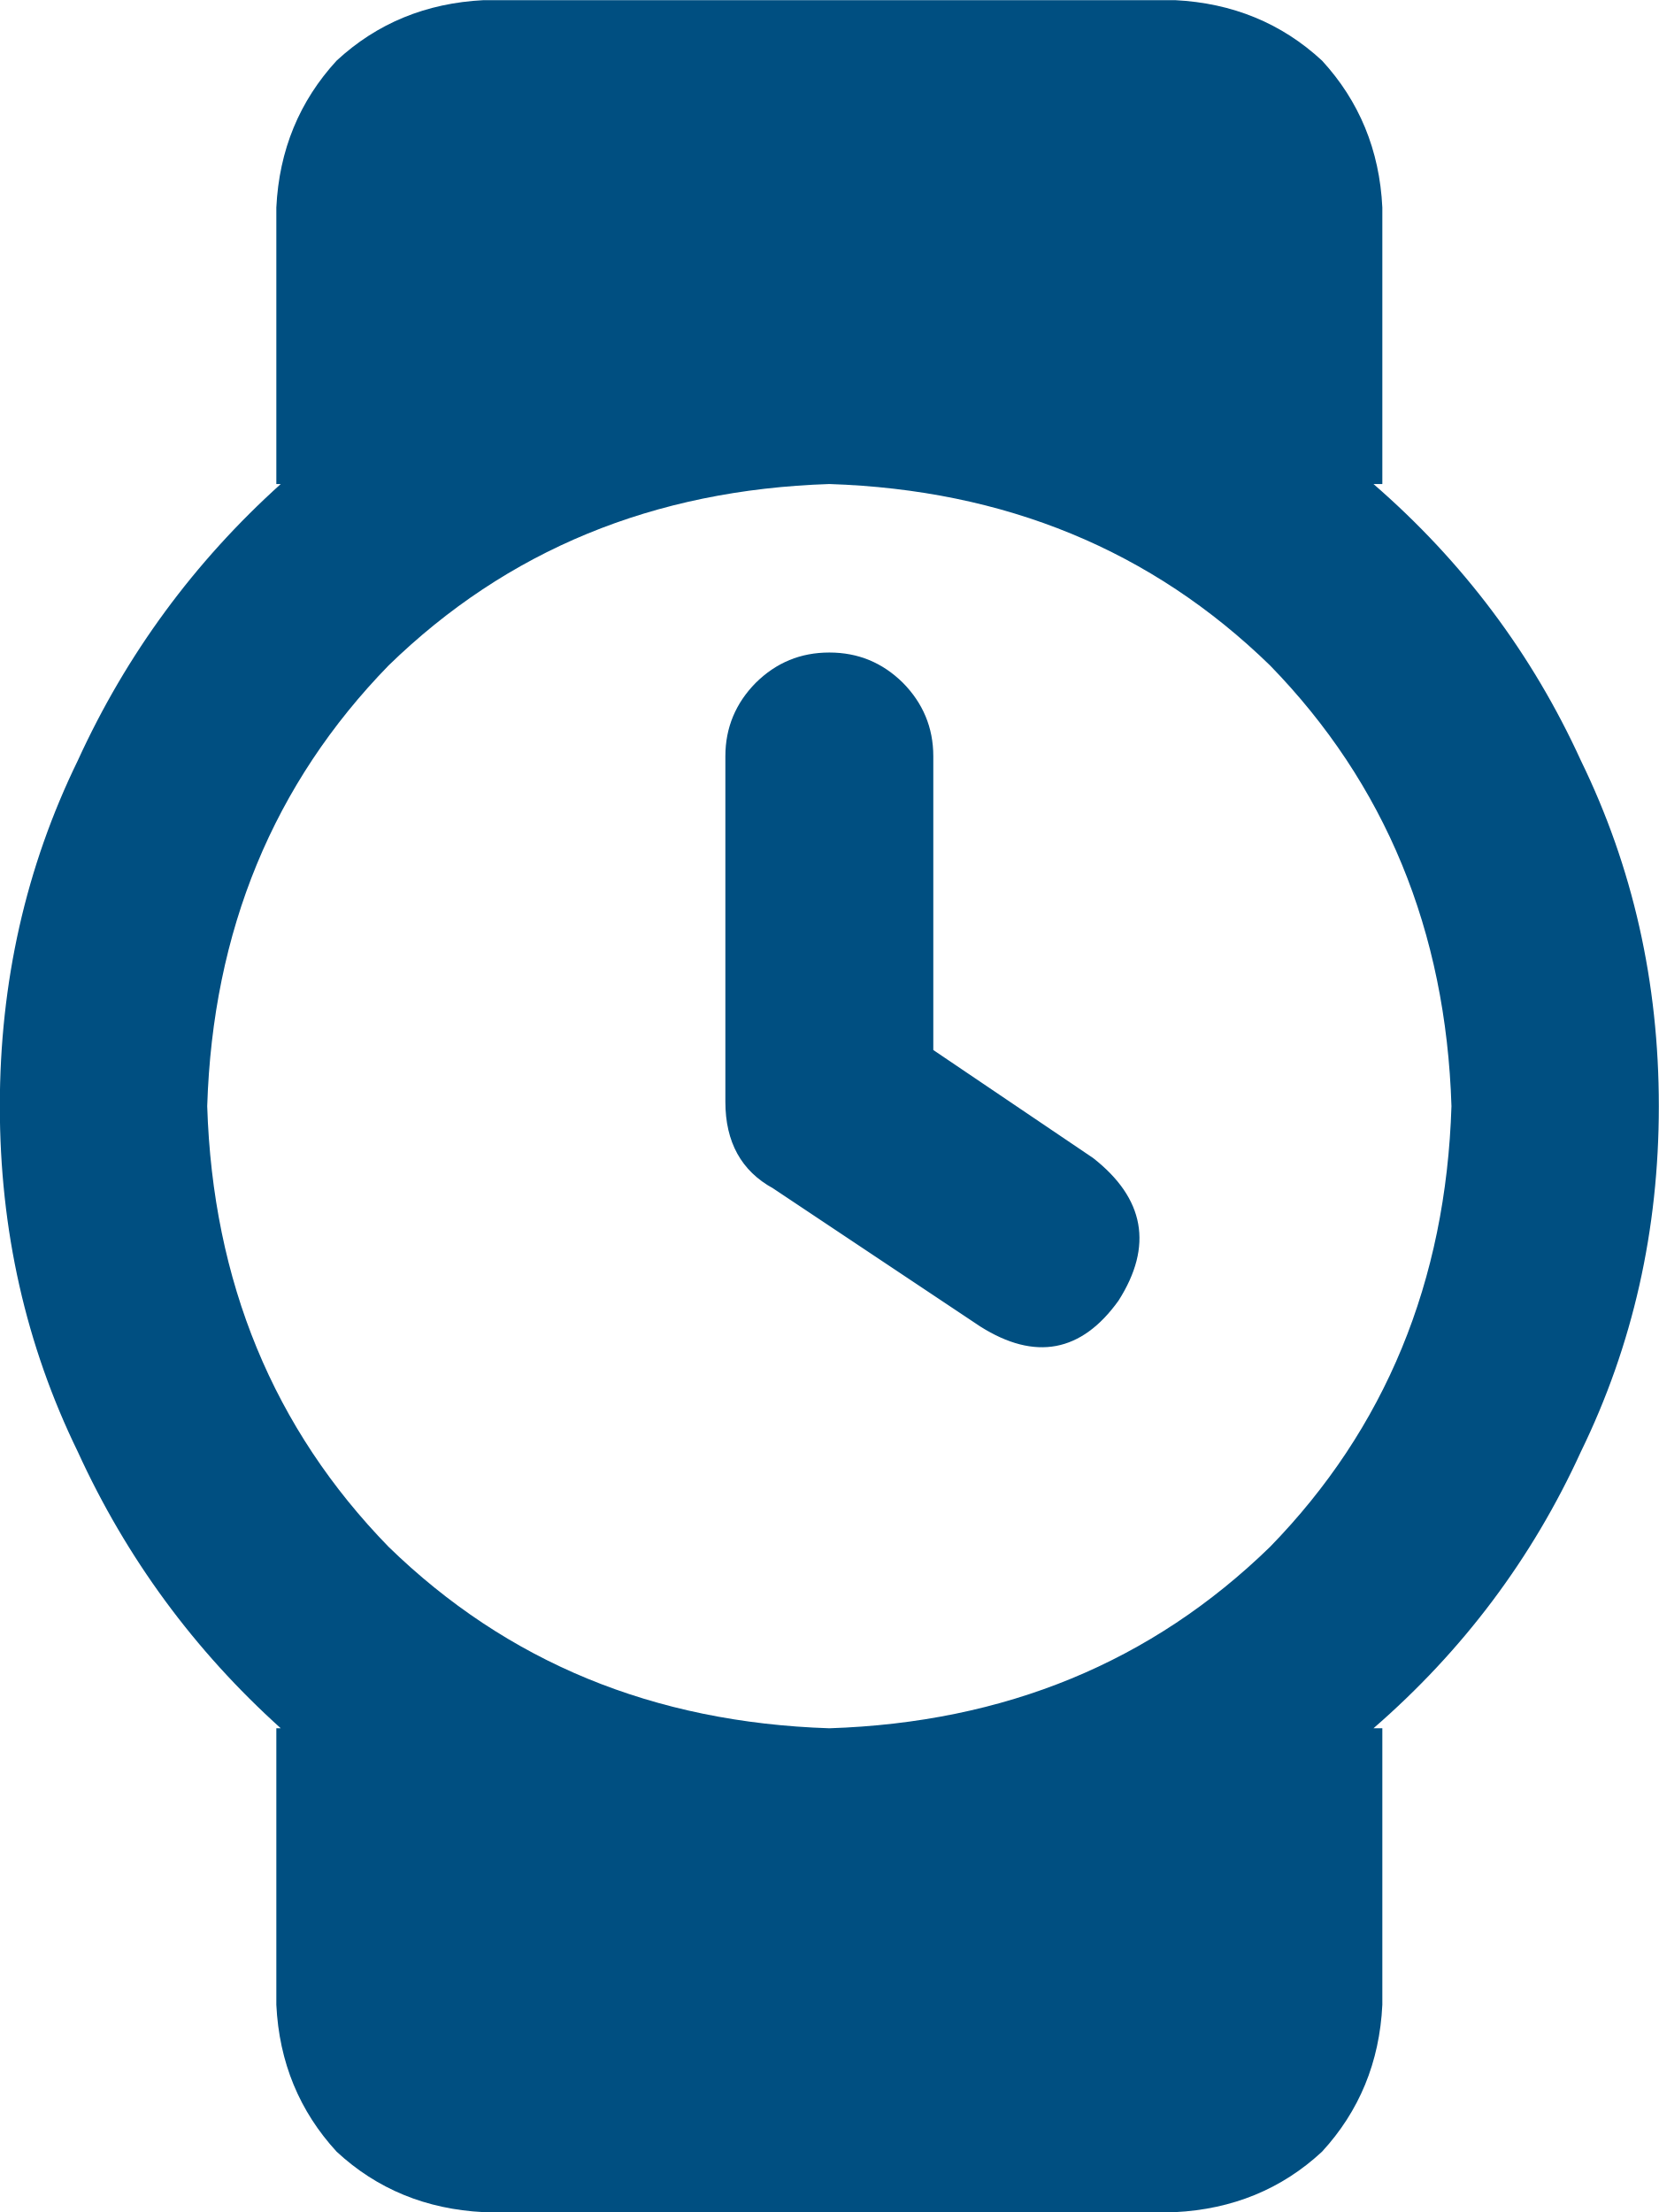
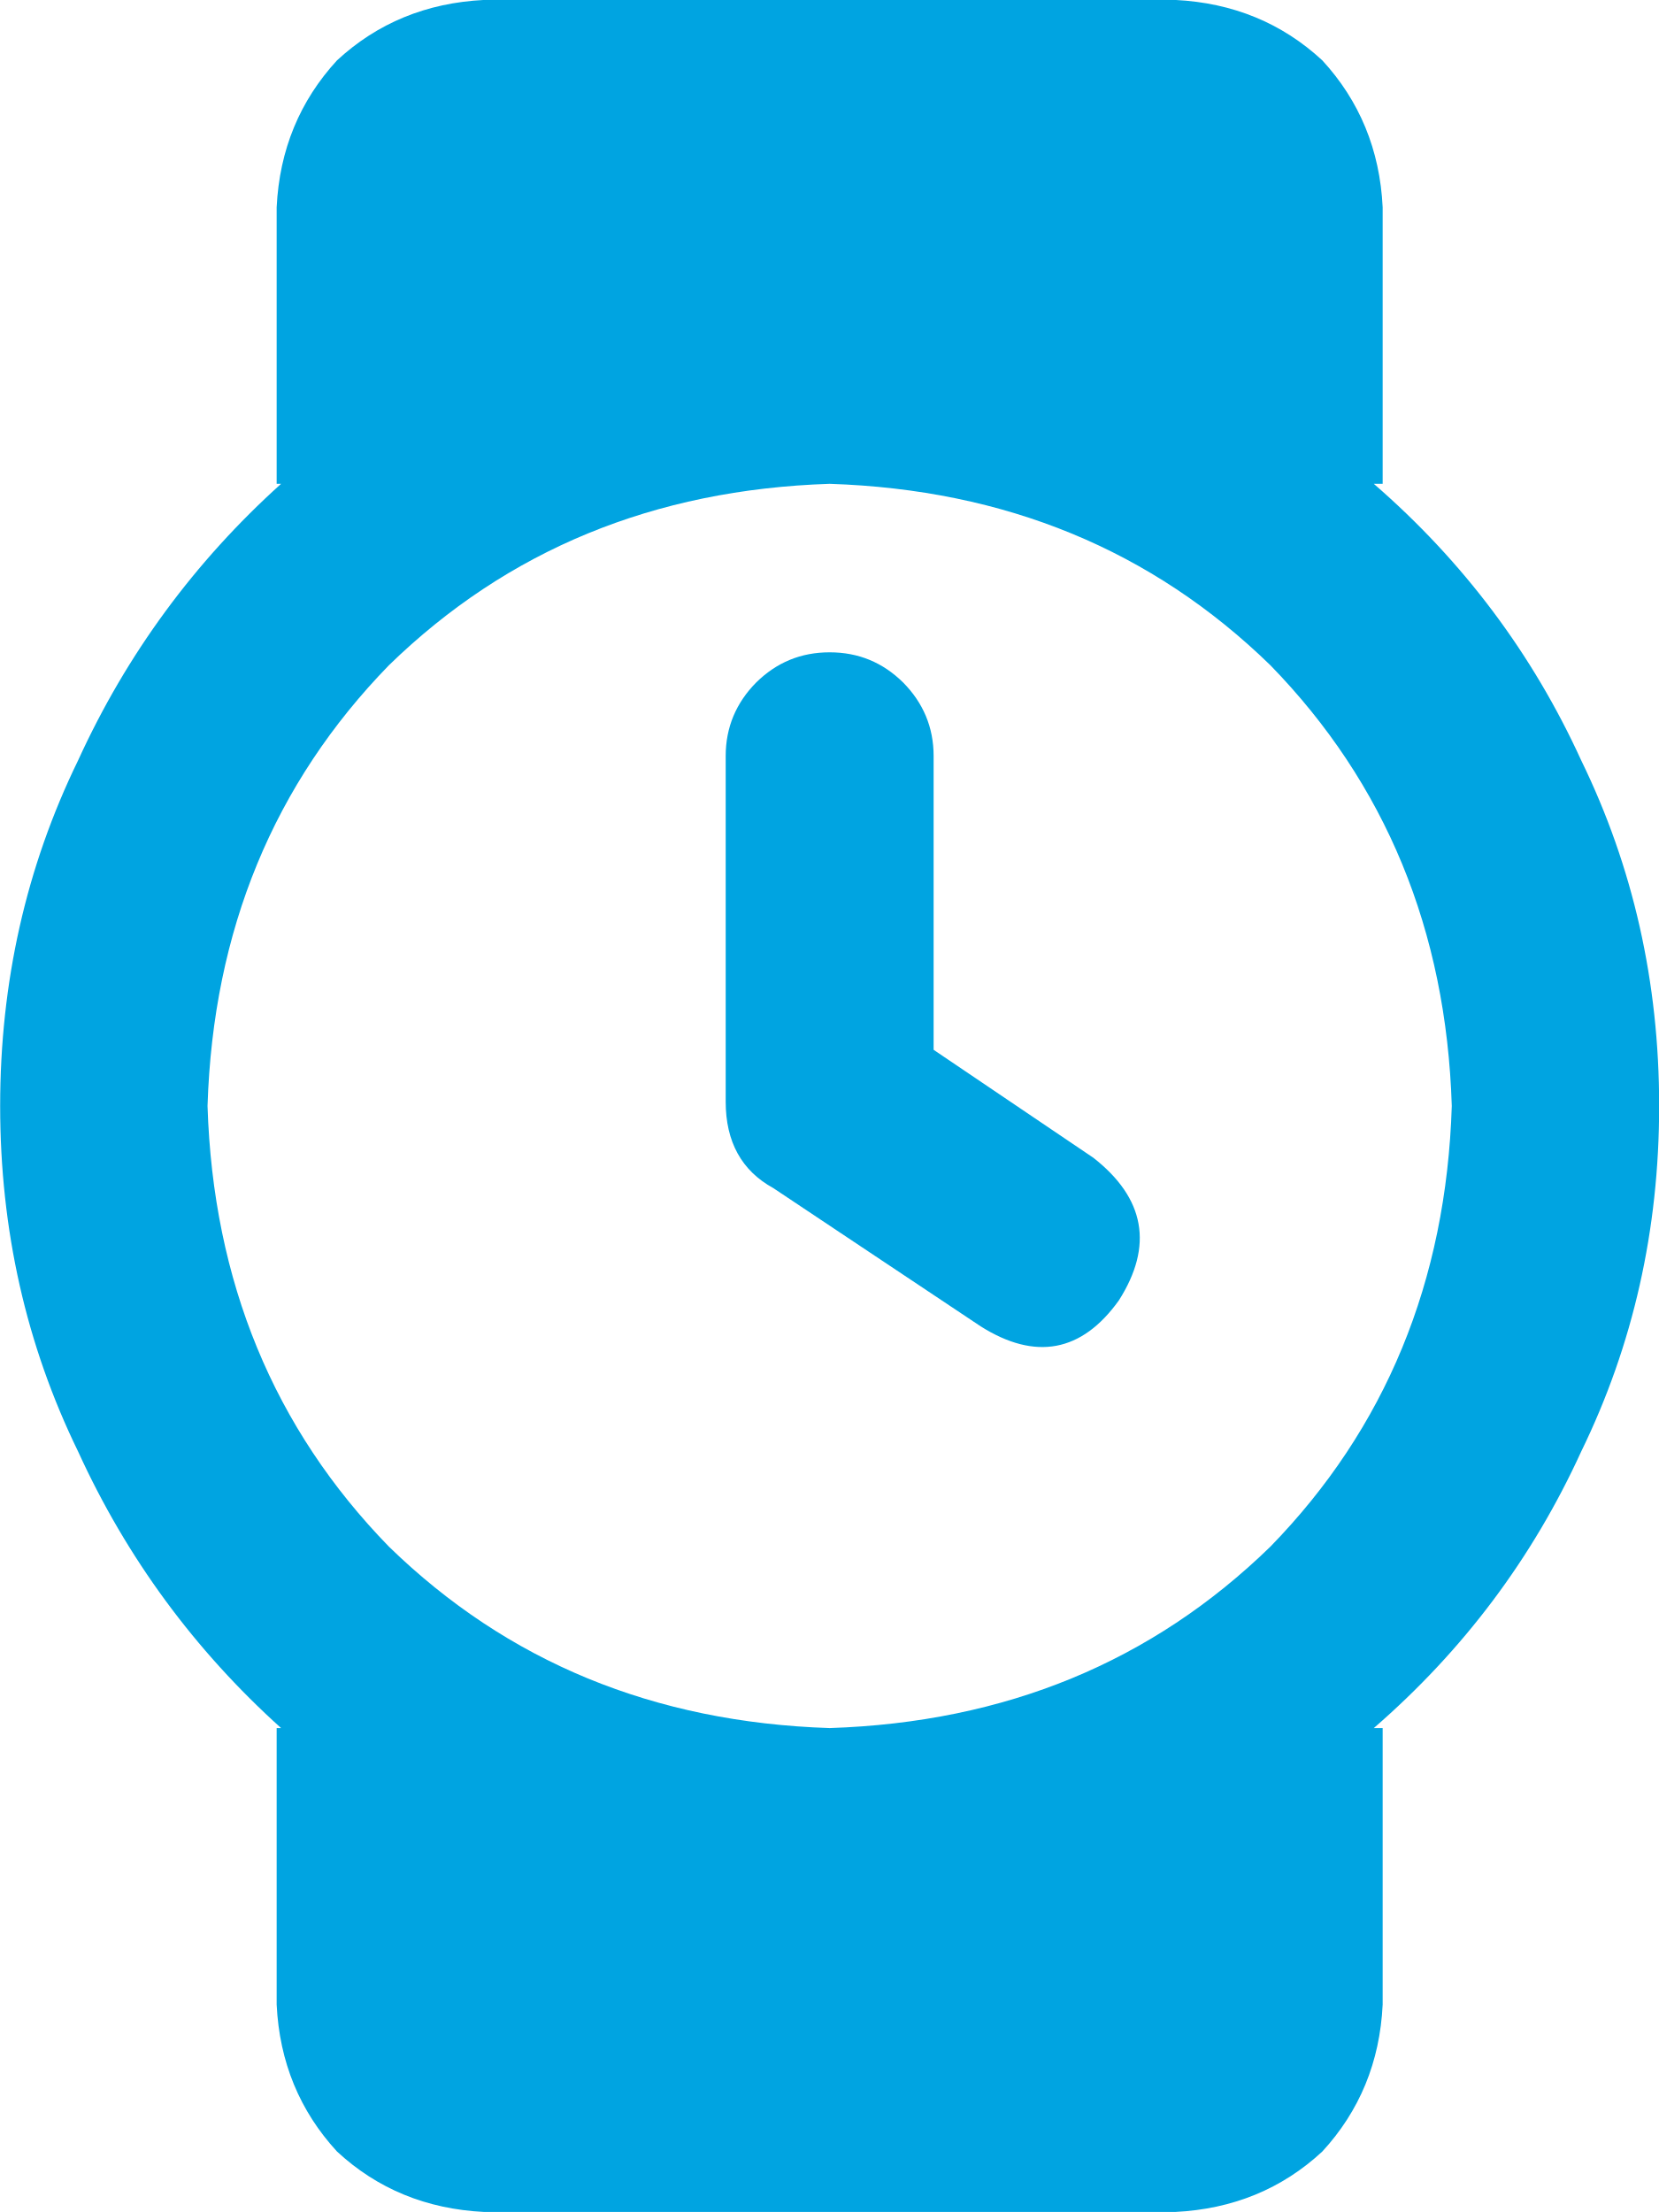
<svg xmlns="http://www.w3.org/2000/svg" width="100%" height="100%" viewBox="0 0 30 40" version="1.1" xml:space="preserve" style="fill-rule:evenodd;clip-rule:evenodd;stroke-linejoin:round;stroke-miterlimit:2;">
-   <g transform="matrix(1,0,0,1,-8026.5,-4924.95)">
-     <g transform="matrix(1,0,0,1,6480,4773.38)">
-       <g transform="matrix(1,0,0,1,-290.503,-205.626)">
-         <path d="M1853.88,376.184L1856.77,378.137C1857.7,378.866 1857.86,379.725 1857.23,380.715C1856.56,381.652 1855.72,381.809 1854.73,381.184L1850.98,378.684C1850.41,378.371 1850.12,377.85 1850.12,377.121L1850.12,370.871C1850.12,370.35 1850.31,369.908 1850.67,369.543C1851.04,369.178 1851.48,368.996 1852,368.996C1852.52,368.996 1852.96,369.178 1853.33,369.543C1853.69,369.908 1853.88,370.35 1853.88,370.871L1853.88,376.184ZM1858.25,357.199C1859.29,357.251 1860.18,357.616 1860.91,358.293C1861.58,359.022 1861.95,359.908 1862,360.949L1862,365.949L1861.84,365.949C1863.46,367.355 1864.71,369.022 1865.59,370.949C1866.53,372.876 1867,374.96 1867,377.199C1867,379.439 1866.53,381.522 1865.59,383.449C1864.71,385.376 1863.46,387.043 1861.84,388.449L1862,388.449L1862,393.449C1861.95,394.491 1861.58,395.376 1860.91,396.105C1860.18,396.783 1859.29,397.147 1858.25,397.199L1845.75,397.199C1844.71,397.147 1843.82,396.783 1843.09,396.105C1842.42,395.376 1842.05,394.491 1842,393.449L1842,388.449L1842.08,388.449C1840.52,387.043 1839.29,385.376 1838.41,383.449C1837.47,381.522 1837,379.439 1837,377.199C1837,374.96 1837.47,372.876 1838.41,370.949C1839.29,369.022 1840.52,367.355 1842.08,365.949L1842,365.949L1842,360.949C1842.05,359.908 1842.42,359.022 1843.09,358.293C1843.82,357.616 1844.71,357.251 1845.75,357.199L1858.25,357.199ZM1852,365.949C1848.82,366.053 1846.17,367.147 1844.03,369.23C1841.95,371.366 1840.85,374.022 1840.75,377.199C1840.85,380.376 1841.95,383.033 1844.03,385.168C1846.17,387.251 1848.82,388.345 1852,388.449C1855.18,388.345 1857.83,387.251 1859.97,385.168C1862.05,383.033 1863.15,380.376 1863.25,377.199C1863.15,374.022 1862.05,371.366 1859.97,369.23C1857.83,367.147 1855.18,366.053 1852,365.949Z" style="fill:rgb(0,79,129);fill-rule:nonzero;" />
-       </g>
+   <g transform="matrix(1,0,0,1,-1745.06,-343.131)">
+     <g transform="matrix(1,0,0,1,-91.9371,-165.069)">
+       <path d="M1853.88,527.184L1856.77,529.137C1857.7,529.866 1857.86,530.725 1857.23,531.715C1856.56,532.652 1855.72,532.809 1854.73,532.184L1850.98,529.684C1850.41,529.371 1850.12,528.85 1850.12,528.121L1850.12,521.871C1850.12,521.35 1850.31,520.908 1850.67,520.543C1851.04,520.178 1851.48,519.996 1852,519.996C1852.52,519.996 1852.96,520.178 1853.33,520.543C1853.69,520.908 1853.88,521.35 1853.88,521.871L1853.88,527.184ZM1858.25,508.199C1859.29,508.251 1860.18,508.616 1860.91,509.293C1861.58,510.022 1861.95,510.908 1862,511.949L1862,516.949L1861.84,516.949C1863.46,518.355 1864.71,520.022 1865.59,521.949C1866.53,523.876 1867,525.96 1867,528.199C1867,530.439 1866.53,532.522 1865.59,534.449C1864.71,536.376 1863.46,538.043 1861.84,539.449L1862,539.449L1862,544.449C1861.95,545.491 1861.58,546.376 1860.91,547.105C1860.18,547.783 1859.29,548.147 1858.25,548.199L1845.75,548.199C1844.71,548.147 1843.82,547.783 1843.09,547.105C1842.42,546.376 1842.05,545.491 1842,544.449L1842,539.449L1842.08,539.449C1840.52,538.043 1839.29,536.376 1838.41,534.449C1837.47,532.522 1837,530.439 1837,528.199C1837,525.96 1837.47,523.876 1838.41,521.949C1839.29,520.022 1840.52,518.355 1842.08,516.949L1842,516.949L1842,511.949C1842.05,510.908 1842.42,510.022 1843.09,509.293C1843.82,508.616 1844.71,508.251 1845.75,508.199L1858.25,508.199ZM1852,516.949C1848.82,517.053 1846.17,518.147 1844.03,520.23C1841.95,522.366 1840.85,525.022 1840.75,528.199C1840.85,531.376 1841.95,534.033 1844.03,536.168C1846.17,538.251 1848.82,539.345 1852,539.449C1855.18,539.345 1857.83,538.251 1859.97,536.168C1862.05,534.033 1863.15,531.376 1863.25,528.199C1863.15,525.022 1862.05,522.366 1859.97,520.23C1857.83,518.147 1855.18,517.053 1852,516.949Z" style="fill:rgb(0,164,225);fill-rule:nonzero;" />
    </g>
  </g>
</svg>
